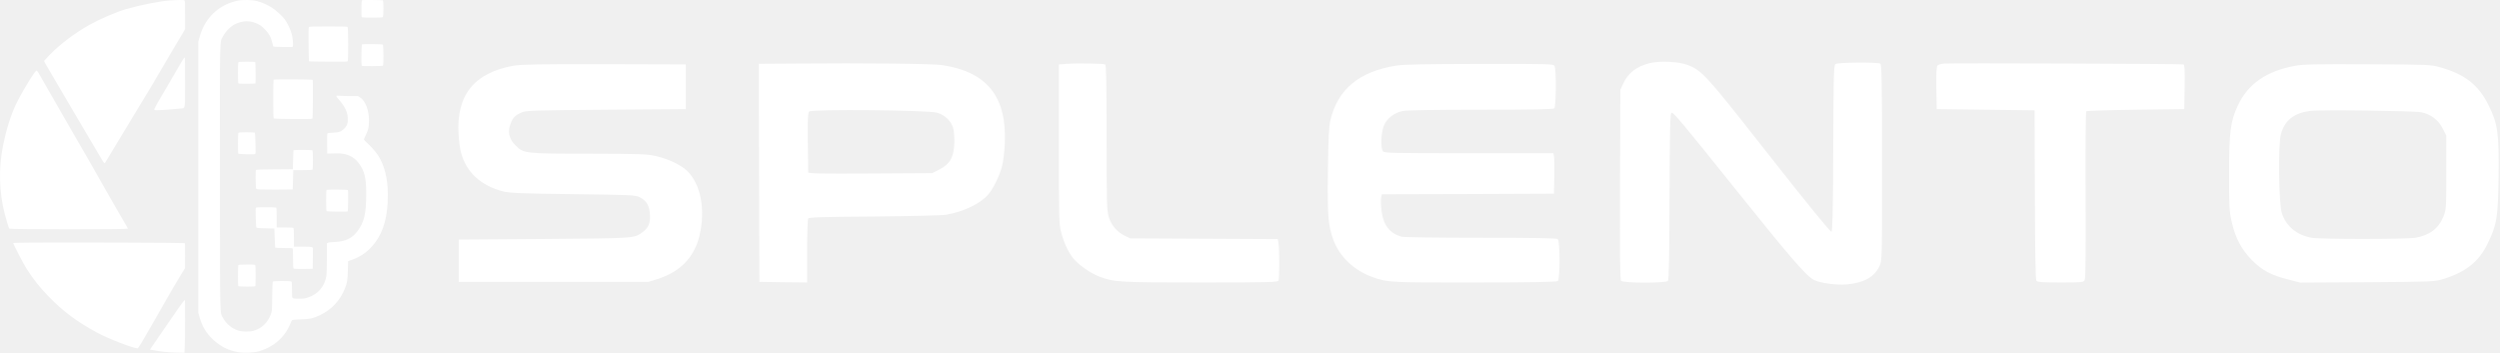
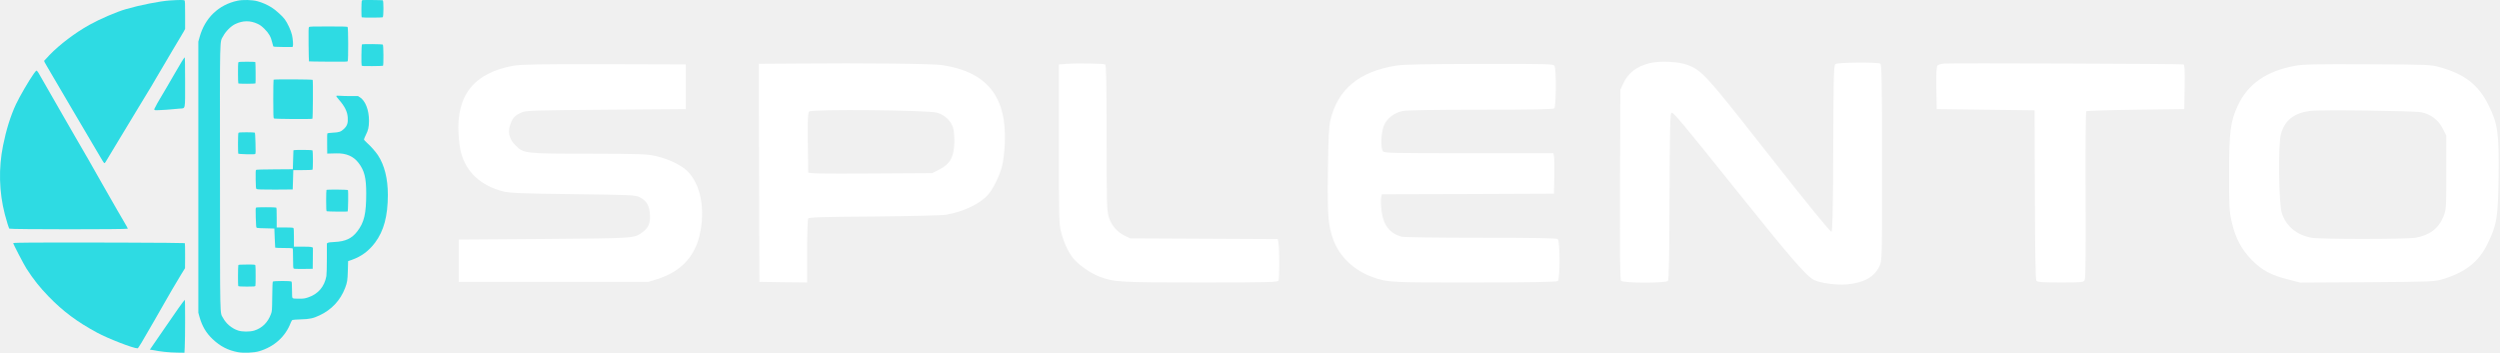
<svg xmlns="http://www.w3.org/2000/svg" width="567" height="80" viewBox="0 0 567 80" fill="none">
  <g clip-path="url(#clip0_3647_2806)">
-     <path d="M82.299 0.025C82.037 0.079 82.037 0.079 82.003 1.978C81.991 3.167 82.014 3.894 82.094 3.93C82.299 4.03 86.681 4.021 86.841 3.912C87.045 3.776 87.057 0.125 86.852 0.07C86.624 0.016 82.595 -0.03 82.299 0.025Z" fill="white" />
-     <path d="M53.876 0.165C49.585 1.087 46.481 4.072 45.284 8.425L45 9.447V40.187V70.928L45.264 71.88C45.872 74.012 46.775 75.529 48.256 76.927C49.981 78.553 51.725 79.446 53.947 79.862C55.276 80.11 57.568 80.011 58.765 79.664C62.184 78.672 64.75 76.372 65.957 73.209C66.069 72.911 66.241 72.623 66.333 72.574C66.424 72.524 67.286 72.465 68.23 72.435C70.258 72.385 71.06 72.207 72.531 71.513C75.229 70.253 77.227 68.112 78.292 65.335C78.779 64.056 78.86 63.58 78.921 61.358L78.982 59.227L79.844 58.929C82.015 58.156 83.679 56.916 85.109 55.012C87.087 52.364 87.99 48.993 88 44.203C88 40.505 87.229 37.45 85.738 35.18C85.19 34.366 84.054 33.077 83.243 32.373C82.877 32.056 82.583 31.719 82.583 31.62C82.583 31.53 82.766 31.094 82.979 30.658C83.557 29.508 83.709 28.833 83.719 27.366C83.719 24.996 82.918 22.883 81.691 22.09L81.234 21.793H79.601C78.698 21.793 77.592 21.763 77.136 21.723C76.487 21.674 76.294 21.693 76.294 21.793C76.294 21.862 76.547 22.219 76.872 22.576C78.211 24.103 78.82 25.323 78.901 26.662C78.982 27.911 78.779 28.526 78.039 29.23C77.339 29.894 76.984 30.013 75.533 30.093C74.924 30.122 74.367 30.192 74.306 30.231C74.225 30.301 74.204 31.005 74.225 32.581L74.245 34.833L74.691 34.823C74.935 34.813 75.655 34.793 76.294 34.783C78.546 34.723 80.199 35.428 81.356 36.955C82.685 38.7 83.09 40.316 83.09 43.856C83.09 48.497 82.634 50.421 81.072 52.464C79.824 54.1 78.384 54.764 75.888 54.883C75.067 54.913 74.539 54.982 74.397 55.072L74.164 55.21V58.612C74.164 60.555 74.113 62.271 74.052 62.608C73.616 65.028 72.165 66.713 69.873 67.467C69.153 67.705 68.869 67.745 67.814 67.745C66.921 67.754 66.546 67.715 66.424 67.616C66.272 67.497 66.251 67.239 66.251 65.732C66.251 64.502 66.211 63.937 66.13 63.857C65.947 63.679 62.062 63.689 61.91 63.867C61.839 63.947 61.788 65.176 61.768 67.259C61.727 70.501 61.727 70.541 61.464 71.255C60.774 73.129 59.455 74.428 57.68 74.974C56.676 75.281 54.921 75.271 53.998 74.954C52.567 74.468 51.299 73.407 50.599 72.098C49.869 70.729 49.93 73.357 49.91 40.276C49.889 6.859 49.818 9.744 50.64 8.187C51.208 7.107 52.405 5.917 53.369 5.461C55.103 4.637 56.736 4.618 58.441 5.401C59.029 5.679 59.384 5.936 60.023 6.571C60.977 7.503 61.474 8.376 61.748 9.596C61.839 10.002 61.95 10.409 61.991 10.488C62.052 10.617 62.417 10.637 64.213 10.657L66.363 10.667L66.454 10.438C66.556 10.191 66.434 8.753 66.251 7.94C66.018 6.908 65.227 5.203 64.588 4.35C64.03 3.606 62.569 2.297 61.656 1.712C60.652 1.078 59.506 0.572 58.39 0.274C57.223 -0.043 55.063 -0.093 53.876 0.165Z" fill="white" />
-     <path d="M38.491 0.107C36.292 0.256 31.709 1.161 28.599 2.065C26.42 2.692 22.615 4.332 20.252 5.654C17.009 7.473 13.571 10.068 11.249 12.463C10.574 13.159 10.022 13.756 10.001 13.805C9.981 13.855 10.216 14.312 10.523 14.819C10.82 15.326 11.393 16.3 11.791 16.986C12.947 18.975 15.29 22.961 16.374 24.79C16.927 25.714 17.827 27.235 18.369 28.17C18.911 29.094 19.996 30.933 20.773 32.245C21.551 33.558 22.461 35.099 22.799 35.675C23.126 36.252 23.474 36.798 23.566 36.898C23.709 37.057 23.73 37.047 23.944 36.749C24.067 36.57 24.64 35.615 25.223 34.631C25.796 33.647 26.584 32.345 26.962 31.748C27.341 31.142 28.261 29.621 29.008 28.369C29.755 27.106 30.839 25.317 31.412 24.392C32.364 22.861 33.069 21.688 34.43 19.422C34.696 18.985 35.177 18.16 35.504 17.583C35.831 17.006 36.476 15.913 36.947 15.147C37.407 14.382 38.368 12.752 39.084 11.519C39.811 10.286 40.639 8.905 40.926 8.437C41.222 7.97 41.581 7.364 41.734 7.075L42 6.559V3.387C42 0.733 41.98 0.187 41.847 0.087C41.693 -0.032 40.619 -0.032 38.491 0.107Z" fill="white" />
-     <path d="M70.1 6.144C70.003 6.25 69.982 7.192 70.014 10.075C70.035 12.17 70.078 13.9 70.11 13.919C70.132 13.938 72.094 13.977 74.473 13.986C78.214 14.015 78.804 14.006 78.89 13.881C79.05 13.65 79.029 6.259 78.868 6.115C78.772 6.029 77.646 6 74.484 6C70.882 6 70.218 6.019 70.1 6.144Z" fill="white" />
-     <path d="M82.107 10.087C82.008 10.25 81.953 14.7 82.052 14.862C82.129 14.993 82.579 15.014 84.466 14.993C85.74 14.982 86.826 14.949 86.892 14.917C87.056 14.808 87.023 10.25 86.859 10.12C86.672 9.99 82.195 9.946 82.107 10.087Z" fill="white" />
-     <path d="M41.24 13.955C40.928 14.487 40.217 15.698 39.661 16.643C39.115 17.589 38.287 19.007 37.829 19.795C37.381 20.582 36.699 21.715 36.338 22.316C35.968 22.926 35.666 23.438 35.666 23.468C35.666 23.497 35.51 23.793 35.325 24.128C34.799 25.073 34.75 25.043 36.426 24.965C37.215 24.935 38.316 24.856 38.882 24.797C39.447 24.748 40.285 24.669 40.753 24.63C42.127 24.512 41.99 25.152 42 18.603C42 15.285 41.961 13 41.912 13C41.864 13 41.562 13.433 41.24 13.955Z" fill="white" />
-     <path d="M54.063 14.187C53.973 14.408 53.982 18.804 54.072 18.914C54.17 19.036 57.905 19.025 57.967 18.903C58.03 18.782 57.994 14.209 57.931 14.088C57.905 14.033 57.045 14 56.015 14C54.322 14 54.135 14.022 54.063 14.187Z" fill="white" />
-     <path d="M7.652 16.728C6.557 18.273 4.479 21.832 3.625 23.646C2.41 26.238 1.416 29.408 0.693 32.996C-0.351 38.16 -0.211 43.563 1.085 48.567C1.486 50.102 1.988 51.707 2.109 51.857C2.259 52.046 29 52.046 29 51.867C29 51.797 28.719 51.269 28.367 50.69C28.016 50.112 27.203 48.697 26.54 47.55C25.887 46.394 25.054 44.938 24.682 44.31C24.311 43.682 23.537 42.337 22.975 41.32C21.208 38.17 18.999 34.322 17.111 31.102C16.127 29.398 14.741 27.005 14.038 25.769C11.899 22.001 9.007 16.977 8.696 16.468C8.525 16.209 8.345 16 8.274 16C8.214 16 7.933 16.329 7.652 16.728Z" fill="white" />
-     <path d="M62.074 18.076C62.032 18.107 62 20.083 62 22.445C62 25.842 62.032 26.782 62.137 26.866C62.307 27.002 70.753 27.054 70.879 26.929C70.996 26.814 71.049 18.285 70.943 18.117C70.858 17.992 62.201 17.95 62.074 18.076Z" fill="white" />
-     <path d="M54.101 30.136C53.979 30.304 53.961 34.777 54.084 34.871C54.127 34.902 54.985 34.955 55.974 34.986C57.286 35.018 57.811 34.997 57.907 34.913C58.012 34.808 58.021 34.41 57.969 32.472C57.934 30.964 57.872 30.126 57.811 30.084C57.759 30.042 56.919 30 55.956 30C54.635 30 54.171 30.031 54.101 30.136Z" fill="white" />
-     <path d="M66.886 34.037C66.721 34.057 66.588 34.077 66.577 34.087C66.577 34.098 66.536 35.063 66.505 36.242L66.443 38.376L62.334 38.407C59.8 38.417 58.172 38.468 58.1 38.529C58.007 38.6 57.987 39.179 58.007 40.683C58.038 42.502 58.059 42.756 58.213 42.868C58.358 42.969 59.316 43 62.395 43C64.589 43 66.402 42.99 66.412 42.969C66.423 42.959 66.454 41.963 66.484 40.764L66.546 38.579H68.658C69.822 38.579 70.821 38.539 70.893 38.498C71.037 38.407 71.037 34.23 70.883 34.087C70.811 34.006 67.494 33.965 66.886 34.037Z" fill="white" />
-     <path d="M74.076 43.075C74.032 43.106 74 44.202 74 45.505C74 47.303 74.032 47.882 74.141 47.913C74.358 47.986 78.763 48.038 78.872 47.965C78.991 47.903 79.056 43.292 78.937 43.116C78.861 42.992 74.195 42.951 74.076 43.075Z" fill="white" />
-     <path d="M58.109 47.078C57.988 47.161 57.978 47.523 58.028 49.388C58.099 51.492 58.109 51.606 58.309 51.678C58.419 51.73 59.342 51.772 60.364 51.782C61.387 51.792 62.239 51.813 62.249 51.834C62.259 51.844 62.299 52.808 62.329 53.968C62.369 55.129 62.419 56.124 62.439 56.165C62.469 56.207 63.321 56.248 64.334 56.248C65.346 56.248 66.238 56.279 66.329 56.31C66.469 56.362 66.489 56.663 66.489 58.58C66.489 60.32 66.519 60.807 66.629 60.901C66.72 60.983 67.401 61.014 68.855 60.994L70.95 60.963L70.98 58.569L71 56.175L70.749 56.062C70.579 55.979 69.827 55.937 68.594 55.937H66.689V53.886C66.689 52.425 66.659 51.803 66.569 51.709C66.489 51.627 65.908 51.585 64.614 51.585H62.78V49.357C62.78 47.658 62.75 47.109 62.66 47.078C62.349 46.974 58.249 46.974 58.109 47.078Z" fill="white" />
-     <path d="M7.152 55.02C4.862 55.03 3 55.081 3 55.131C3 55.365 5.402 59.984 6.012 60.928C7.62 63.416 9.025 65.182 11.04 67.254C14.307 70.624 17.502 73 22.011 75.436C24.524 76.797 30.213 79 31.21 79C31.373 79 32.167 77.69 35.078 72.604C35.861 71.233 36.859 69.497 37.286 68.746C37.724 67.995 38.558 66.553 39.128 65.548C39.708 64.543 40.584 63.071 41.082 62.279L41.978 60.827L41.998 58.035C42.008 56.401 41.978 55.203 41.917 55.142C41.825 55.05 16.23 54.959 7.152 55.02Z" fill="white" />
-     <path d="M54.076 60.13C53.987 60.489 53.97 64.772 54.058 64.88C54.12 64.957 54.816 65 56.025 65C57.647 65 57.903 64.978 57.947 64.826C58.018 64.609 58.018 60.565 57.947 60.239C57.894 60 57.885 60 56.007 60C54.569 60 54.102 60.033 54.076 60.13Z" fill="white" />
-     <path d="M40.424 69.995C39.646 71.097 38.005 73.478 36.764 75.285C35.522 77.092 34.4 78.729 34.259 78.927L34 79.285L34.259 79.332C36.505 79.755 38.156 79.934 40.175 79.972L41.849 80L41.913 78.776C42.021 76.819 42.032 68 41.924 68C41.87 68 41.201 68.903 40.424 69.995Z" fill="white" />
+     <path d="M82.299 0.025C82.037 0.079 82.037 0.079 82.003 1.978C81.991 3.167 82.014 3.894 82.094 3.93C82.299 4.03 86.681 4.021 86.841 3.912C87.045 3.776 87.057 0.125 86.852 0.07C86.624 0.016 82.595 -0.03 82.299 0.025Z" fill="#2EDBE3" />
+     <path d="M53.876 0.165C49.585 1.087 46.481 4.072 45.284 8.425L45 9.447V40.187V70.928L45.264 71.88C45.872 74.012 46.775 75.529 48.256 76.927C49.981 78.553 51.725 79.446 53.947 79.862C55.276 80.11 57.568 80.011 58.765 79.664C62.184 78.672 64.75 76.372 65.957 73.209C66.069 72.911 66.241 72.623 66.333 72.574C66.424 72.524 67.286 72.465 68.23 72.435C70.258 72.385 71.06 72.207 72.531 71.513C75.229 70.253 77.227 68.112 78.292 65.335C78.779 64.056 78.86 63.58 78.921 61.358L78.982 59.227L79.844 58.929C82.015 58.156 83.679 56.916 85.109 55.012C87.087 52.364 87.99 48.993 88 44.203C88 40.505 87.229 37.45 85.738 35.18C85.19 34.366 84.054 33.077 83.243 32.373C82.877 32.056 82.583 31.719 82.583 31.62C82.583 31.53 82.766 31.094 82.979 30.658C83.557 29.508 83.709 28.833 83.719 27.366C83.719 24.996 82.918 22.883 81.691 22.09L81.234 21.793H79.601C78.698 21.793 77.592 21.763 77.136 21.723C76.487 21.674 76.294 21.693 76.294 21.793C76.294 21.862 76.547 22.219 76.872 22.576C78.211 24.103 78.82 25.323 78.901 26.662C78.982 27.911 78.779 28.526 78.039 29.23C77.339 29.894 76.984 30.013 75.533 30.093C74.924 30.122 74.367 30.192 74.306 30.231C74.225 30.301 74.204 31.005 74.225 32.581L74.245 34.833L74.691 34.823C74.935 34.813 75.655 34.793 76.294 34.783C78.546 34.723 80.199 35.428 81.356 36.955C82.685 38.7 83.09 40.316 83.09 43.856C83.09 48.497 82.634 50.421 81.072 52.464C79.824 54.1 78.384 54.764 75.888 54.883C75.067 54.913 74.539 54.982 74.397 55.072L74.164 55.21V58.612C74.164 60.555 74.113 62.271 74.052 62.608C73.616 65.028 72.165 66.713 69.873 67.467C69.153 67.705 68.869 67.745 67.814 67.745C66.921 67.754 66.546 67.715 66.424 67.616C66.272 67.497 66.251 67.239 66.251 65.732C66.251 64.502 66.211 63.937 66.13 63.857C65.947 63.679 62.062 63.689 61.91 63.867C61.839 63.947 61.788 65.176 61.768 67.259C61.727 70.501 61.727 70.541 61.464 71.255C60.774 73.129 59.455 74.428 57.68 74.974C56.676 75.281 54.921 75.271 53.998 74.954C52.567 74.468 51.299 73.407 50.599 72.098C49.869 70.729 49.93 73.357 49.91 40.276C49.889 6.859 49.818 9.744 50.64 8.187C51.208 7.107 52.405 5.917 53.369 5.461C55.103 4.637 56.736 4.618 58.441 5.401C59.029 5.679 59.384 5.936 60.023 6.571C60.977 7.503 61.474 8.376 61.748 9.596C61.839 10.002 61.95 10.409 61.991 10.488C62.052 10.617 62.417 10.637 64.213 10.657L66.363 10.667L66.454 10.438C66.556 10.191 66.434 8.753 66.251 7.94C66.018 6.908 65.227 5.203 64.588 4.35C64.03 3.606 62.569 2.297 61.656 1.712C60.652 1.078 59.506 0.572 58.39 0.274C57.223 -0.043 55.063 -0.093 53.876 0.165Z" fill="#2EDBE3" />
+     <path d="M38.491 0.107C36.292 0.256 31.709 1.161 28.599 2.065C26.42 2.692 22.615 4.332 20.252 5.654C17.009 7.473 13.571 10.068 11.249 12.463C10.574 13.159 10.022 13.756 10.001 13.805C9.981 13.855 10.216 14.312 10.523 14.819C10.82 15.326 11.393 16.3 11.791 16.986C12.947 18.975 15.29 22.961 16.374 24.79C16.927 25.714 17.827 27.235 18.369 28.17C18.911 29.094 19.996 30.933 20.773 32.245C21.551 33.558 22.461 35.099 22.799 35.675C23.126 36.252 23.474 36.798 23.566 36.898C23.709 37.057 23.73 37.047 23.944 36.749C24.067 36.57 24.64 35.615 25.223 34.631C25.796 33.647 26.584 32.345 26.962 31.748C27.341 31.142 28.261 29.621 29.008 28.369C29.755 27.106 30.839 25.317 31.412 24.392C32.364 22.861 33.069 21.688 34.43 19.422C34.696 18.985 35.177 18.16 35.504 17.583C35.831 17.006 36.476 15.913 36.947 15.147C37.407 14.382 38.368 12.752 39.084 11.519C39.811 10.286 40.639 8.905 40.926 8.437C41.222 7.97 41.581 7.364 41.734 7.075L42 6.559V3.387C42 0.733 41.98 0.187 41.847 0.087C41.693 -0.032 40.619 -0.032 38.491 0.107Z" fill="#2EDBE3" />
+     <path d="M70.1 6.144C70.003 6.25 69.982 7.192 70.014 10.075C70.035 12.17 70.078 13.9 70.11 13.919C70.132 13.938 72.094 13.977 74.473 13.986C78.214 14.015 78.804 14.006 78.89 13.881C79.05 13.65 79.029 6.259 78.868 6.115C78.772 6.029 77.646 6 74.484 6C70.882 6 70.218 6.019 70.1 6.144Z" fill="#2EDBE3" />
+     <path d="M82.107 10.087C82.008 10.25 81.953 14.7 82.052 14.862C82.129 14.993 82.579 15.014 84.466 14.993C85.74 14.982 86.826 14.949 86.892 14.917C87.056 14.808 87.023 10.25 86.859 10.12C86.672 9.99 82.195 9.946 82.107 10.087Z" fill="#2EDBE3" />
+     <path d="M41.24 13.955C40.928 14.487 40.217 15.698 39.661 16.643C39.115 17.589 38.287 19.007 37.829 19.795C37.381 20.582 36.699 21.715 36.338 22.316C35.968 22.926 35.666 23.438 35.666 23.468C35.666 23.497 35.51 23.793 35.325 24.128C34.799 25.073 34.75 25.043 36.426 24.965C37.215 24.935 38.316 24.856 38.882 24.797C39.447 24.748 40.285 24.669 40.753 24.63C42.127 24.512 41.99 25.152 42 18.603C42 15.285 41.961 13 41.912 13C41.864 13 41.562 13.433 41.24 13.955Z" fill="#2EDBE3" />
+     <path d="M54.063 14.187C53.973 14.408 53.982 18.804 54.072 18.914C54.17 19.036 57.905 19.025 57.967 18.903C58.03 18.782 57.994 14.209 57.931 14.088C57.905 14.033 57.045 14 56.015 14C54.322 14 54.135 14.022 54.063 14.187Z" fill="#2EDBE3" />
+     <path d="M7.652 16.728C6.557 18.273 4.479 21.832 3.625 23.646C2.41 26.238 1.416 29.408 0.693 32.996C-0.351 38.16 -0.211 43.563 1.085 48.567C1.486 50.102 1.988 51.707 2.109 51.857C2.259 52.046 29 52.046 29 51.867C29 51.797 28.719 51.269 28.367 50.69C28.016 50.112 27.203 48.697 26.54 47.55C25.887 46.394 25.054 44.938 24.682 44.31C24.311 43.682 23.537 42.337 22.975 41.32C21.208 38.17 18.999 34.322 17.111 31.102C16.127 29.398 14.741 27.005 14.038 25.769C11.899 22.001 9.007 16.977 8.696 16.468C8.525 16.209 8.345 16 8.274 16C8.214 16 7.933 16.329 7.652 16.728Z" fill="#2EDBE3" />
+     <path d="M62.074 18.076C62.032 18.107 62 20.083 62 22.445C62 25.842 62.032 26.782 62.137 26.866C62.307 27.002 70.753 27.054 70.879 26.929C70.996 26.814 71.049 18.285 70.943 18.117C70.858 17.992 62.201 17.95 62.074 18.076Z" fill="#2EDBE3" />
+     <path d="M54.101 30.136C53.979 30.304 53.961 34.777 54.084 34.871C54.127 34.902 54.985 34.955 55.974 34.986C57.286 35.018 57.811 34.997 57.907 34.913C58.012 34.808 58.021 34.41 57.969 32.472C57.934 30.964 57.872 30.126 57.811 30.084C57.759 30.042 56.919 30 55.956 30C54.635 30 54.171 30.031 54.101 30.136Z" fill="#2EDBE3" />
+     <path d="M66.886 34.037C66.721 34.057 66.588 34.077 66.577 34.087C66.577 34.098 66.536 35.063 66.505 36.242L66.443 38.376L62.334 38.407C59.8 38.417 58.172 38.468 58.1 38.529C58.007 38.6 57.987 39.179 58.007 40.683C58.038 42.502 58.059 42.756 58.213 42.868C58.358 42.969 59.316 43 62.395 43C64.589 43 66.402 42.99 66.412 42.969C66.423 42.959 66.454 41.963 66.484 40.764L66.546 38.579H68.658C69.822 38.579 70.821 38.539 70.893 38.498C71.037 38.407 71.037 34.23 70.883 34.087C70.811 34.006 67.494 33.965 66.886 34.037Z" fill="#2EDBE3" />
+     <path d="M74.076 43.075C74.032 43.106 74 44.202 74 45.505C74 47.303 74.032 47.882 74.141 47.913C74.358 47.986 78.763 48.038 78.872 47.965C78.991 47.903 79.056 43.292 78.937 43.116C78.861 42.992 74.195 42.951 74.076 43.075Z" fill="#2EDBE3" />
+     <path d="M58.109 47.078C57.988 47.161 57.978 47.523 58.028 49.388C58.099 51.492 58.109 51.606 58.309 51.678C58.419 51.73 59.342 51.772 60.364 51.782C61.387 51.792 62.239 51.813 62.249 51.834C62.259 51.844 62.299 52.808 62.329 53.968C62.369 55.129 62.419 56.124 62.439 56.165C62.469 56.207 63.321 56.248 64.334 56.248C65.346 56.248 66.238 56.279 66.329 56.31C66.469 56.362 66.489 56.663 66.489 58.58C66.489 60.32 66.519 60.807 66.629 60.901C66.72 60.983 67.401 61.014 68.855 60.994L70.95 60.963L70.98 58.569L71 56.175L70.749 56.062C70.579 55.979 69.827 55.937 68.594 55.937H66.689V53.886C66.689 52.425 66.659 51.803 66.569 51.709C66.489 51.627 65.908 51.585 64.614 51.585H62.78V49.357C62.78 47.658 62.75 47.109 62.66 47.078C62.349 46.974 58.249 46.974 58.109 47.078Z" fill="#2EDBE3" />
+     <path d="M7.152 55.02C4.862 55.03 3 55.081 3 55.131C3 55.365 5.402 59.984 6.012 60.928C7.62 63.416 9.025 65.182 11.04 67.254C14.307 70.624 17.502 73 22.011 75.436C24.524 76.797 30.213 79 31.21 79C31.373 79 32.167 77.69 35.078 72.604C35.861 71.233 36.859 69.497 37.286 68.746C37.724 67.995 38.558 66.553 39.128 65.548C39.708 64.543 40.584 63.071 41.082 62.279L41.978 60.827L41.998 58.035C42.008 56.401 41.978 55.203 41.917 55.142C41.825 55.05 16.23 54.959 7.152 55.02Z" fill="#2EDBE3" />
+     <path d="M54.076 60.13C53.987 60.489 53.97 64.772 54.058 64.88C54.12 64.957 54.816 65 56.025 65C57.647 65 57.903 64.978 57.947 64.826C58.018 64.609 58.018 60.565 57.947 60.239C57.894 60 57.885 60 56.007 60C54.569 60 54.102 60.033 54.076 60.13Z" fill="#2EDBE3" />
+     <path d="M40.424 69.995C39.646 71.097 38.005 73.478 36.764 75.285C35.522 77.092 34.4 78.729 34.259 78.927L34 79.285L34.259 79.332C36.505 79.755 38.156 79.934 40.175 79.972L41.849 80L41.913 78.776C42.021 76.819 42.032 68 41.924 68C41.87 68 41.201 68.903 40.424 69.995Z" fill="#2EDBE3" />
    <path d="M374.223 14.335C371.264 15.102 369.401 16.554 368.278 18.992L367.648 20.362L367.565 41.814C367.511 57.842 367.565 63.403 367.812 63.677C368.25 64.225 377.976 64.252 378.442 63.705C378.661 63.431 378.771 57.842 378.798 44.444C378.88 27.979 378.935 25.567 379.291 25.567C379.784 25.567 381.949 28.143 393.483 42.554C406.415 58.663 409.757 62.554 411.62 63.513C412.963 64.198 416.771 64.718 418.99 64.499C422.99 64.143 425.374 62.773 426.497 60.225C427.017 59.02 427.045 58.362 427.017 36.828C427.017 18.581 426.935 14.636 426.634 14.444C426.031 14.061 417.017 14.143 416.469 14.526C416.058 14.855 416.004 16.499 415.949 33.705C415.894 47.705 415.784 52.554 415.538 52.554C415.209 52.554 410.004 46.17 400.058 33.513C387.017 16.91 386.113 15.951 382.853 14.718C380.853 13.951 376.524 13.759 374.223 14.335Z" fill="white" />
    <path d="M180.442 14.417L172.168 14.472L172.223 39.211L172.305 63.924L177.73 64.006L183.127 64.061V57.02C183.127 53.129 183.236 49.787 183.373 49.567C183.565 49.266 186.332 49.184 198.36 49.102C206.908 49.02 213.812 48.855 214.716 48.691C218.634 48.006 222.387 46.197 224.141 44.197C225.319 42.883 226.798 39.869 227.373 37.622C227.62 36.718 227.894 34.444 227.976 32.554C228.469 21.951 223.976 16.334 213.812 14.773C211.702 14.444 196.141 14.28 180.442 14.417ZM212.634 25.567C214.415 26.088 215.812 27.458 216.278 29.102C216.469 29.787 216.579 31.321 216.524 32.608C216.387 35.704 215.51 37.239 213.127 38.444L211.51 39.266L197.456 39.348C186.058 39.403 183.401 39.376 183.373 39.074C183.373 38.883 183.319 35.787 183.291 32.17C183.236 27.074 183.291 25.567 183.593 25.293C184.168 24.718 210.661 24.965 212.634 25.567Z" fill="white" />
    <path d="M242.168 14.472L240.25 14.608V32.691C240.25 49.485 240.277 50.91 240.771 52.691C241.401 55.102 242.332 57.102 243.51 58.581C244.661 60.033 247.401 61.951 249.401 62.718C252.825 64.006 253.866 64.061 272.442 64.061C288.113 64.061 289.921 64.006 290.086 63.622C290.305 63.074 290.305 56.554 290.086 55.239L289.921 54.225L273.154 54.143L256.414 54.06L255.127 53.43C253.346 52.554 252.058 50.965 251.51 49.02C251.127 47.65 251.072 45.348 251.072 31.102C251.072 18.252 250.99 14.691 250.743 14.608C250.195 14.417 244.332 14.307 242.168 14.472Z" fill="white" />
    <path d="M441.154 14.417C440.469 14.472 439.757 14.663 439.593 14.855C439.373 15.102 439.291 16.8 439.346 19.978L439.428 24.745L450.524 24.883L461.62 25.02L461.702 44.17C461.73 57.759 461.839 63.43 462.058 63.704C462.305 63.978 463.538 64.061 467.538 64.061C472.442 64.061 472.716 64.033 472.99 63.513C473.209 63.102 473.264 57.321 473.209 44.225C473.154 33.896 473.236 25.376 473.346 25.239C473.483 25.129 478.524 24.965 484.579 24.883L495.593 24.745L495.675 19.732C495.73 15.869 495.675 14.691 495.401 14.608C495.017 14.472 443.236 14.28 441.154 14.417Z" fill="white" />
    <path d="M116.497 14.91C107.51 16.527 103.456 21.65 104.058 30.636C104.141 32.061 104.387 33.842 104.606 34.609C105.784 39.047 109.1 42.116 114.141 43.403C115.593 43.787 118.141 43.896 129.976 44.033C143.017 44.198 144.168 44.225 145.127 44.718C146.661 45.486 147.346 46.609 147.456 48.609C147.593 50.554 147.154 51.65 145.812 52.636C143.867 54.061 144.36 54.033 123.538 54.198L104.086 54.335V59.129V63.924H125.593H147.1L149.154 63.294C154.305 61.677 157.565 58.335 158.716 53.403C160.086 47.623 159.017 41.869 156.004 38.855C154.579 37.431 151.647 36.033 148.743 35.376C146.798 34.938 145.045 34.883 133.647 34.855C118.99 34.855 118.798 34.828 116.935 32.938C115.483 31.513 115.127 29.896 115.839 28.061C116.36 26.664 116.853 26.17 118.332 25.513C119.346 25.047 120.908 25.02 137.51 24.883L155.593 24.746V19.677V14.609L137.1 14.554C122.332 14.527 118.195 14.609 116.497 14.91Z" fill="white" />
    <path d="M316.798 14.883C308.415 16.198 303.538 20.225 301.867 27.212C301.51 28.746 301.401 31.075 301.291 38.718C301.154 49.02 301.346 51.239 302.579 54.527C303.976 58.253 307.319 61.403 311.456 62.855C314.798 64.061 315.565 64.088 334.743 64.061C347.565 64.061 353.209 63.951 353.456 63.732C353.976 63.294 353.976 54.664 353.428 54.225C353.182 54.006 348.305 53.924 335.976 53.924C325.921 53.924 318.497 53.814 317.976 53.677C315.264 52.883 313.867 51.075 313.456 47.814C313.291 46.581 313.264 45.212 313.374 44.801L313.538 44.061L333.072 44.006L352.579 43.924L352.661 39.951C352.689 37.76 352.661 35.705 352.579 35.349L352.442 34.746H333.291C315.867 34.746 314.113 34.718 313.784 34.307C313.182 33.595 313.346 29.924 314.031 28.39C314.716 26.828 316.332 25.568 318.223 25.184C319.1 24.992 325.346 24.883 335.949 24.883C348.332 24.883 352.415 24.801 352.661 24.554C353.072 24.143 353.127 15.787 352.716 14.992C352.442 14.499 351.976 14.472 335.784 14.499C323.346 14.527 318.552 14.609 316.798 14.883Z" fill="white" />
    <path d="M520.825 14.91C514.223 16.115 510.058 18.992 507.729 23.951C506.058 27.54 505.757 29.924 505.757 39.54C505.757 47.019 505.812 47.978 506.36 50.362C507.181 54.006 508.579 56.608 510.935 58.992C513.236 61.321 515.236 62.389 519.154 63.376L521.894 64.088L537.099 64.006C551.921 63.896 552.36 63.896 554.305 63.293C559.428 61.732 562.442 59.348 564.414 55.266C566.524 50.91 566.771 49.43 566.908 40.088C567.017 30.17 566.743 28.088 564.606 23.814C562.36 19.266 559.236 16.828 553.675 15.266C551.538 14.663 551.072 14.636 537.236 14.581C525.702 14.526 522.579 14.581 520.825 14.91ZM549.346 25.458C551.483 25.869 553.236 27.184 554.223 29.129L555.045 30.745V39.102C555.045 47.266 555.017 47.54 554.414 49.074C553.291 51.841 551.236 53.376 548.031 53.923C545.784 54.28 526.414 54.28 524.469 53.923C521.099 53.293 518.716 51.348 517.729 48.362C517.017 46.197 516.853 32.882 517.51 30.444C518.36 27.293 520.442 25.649 524.14 25.156C526.332 24.855 547.592 25.129 549.346 25.458Z" fill="white" />
  </g>
  <defs>
    <clipPath id="clip0_3647_2806">
      <rect width="567" height="80" fill="white" />
    </clipPath>
  </defs>
</svg>
